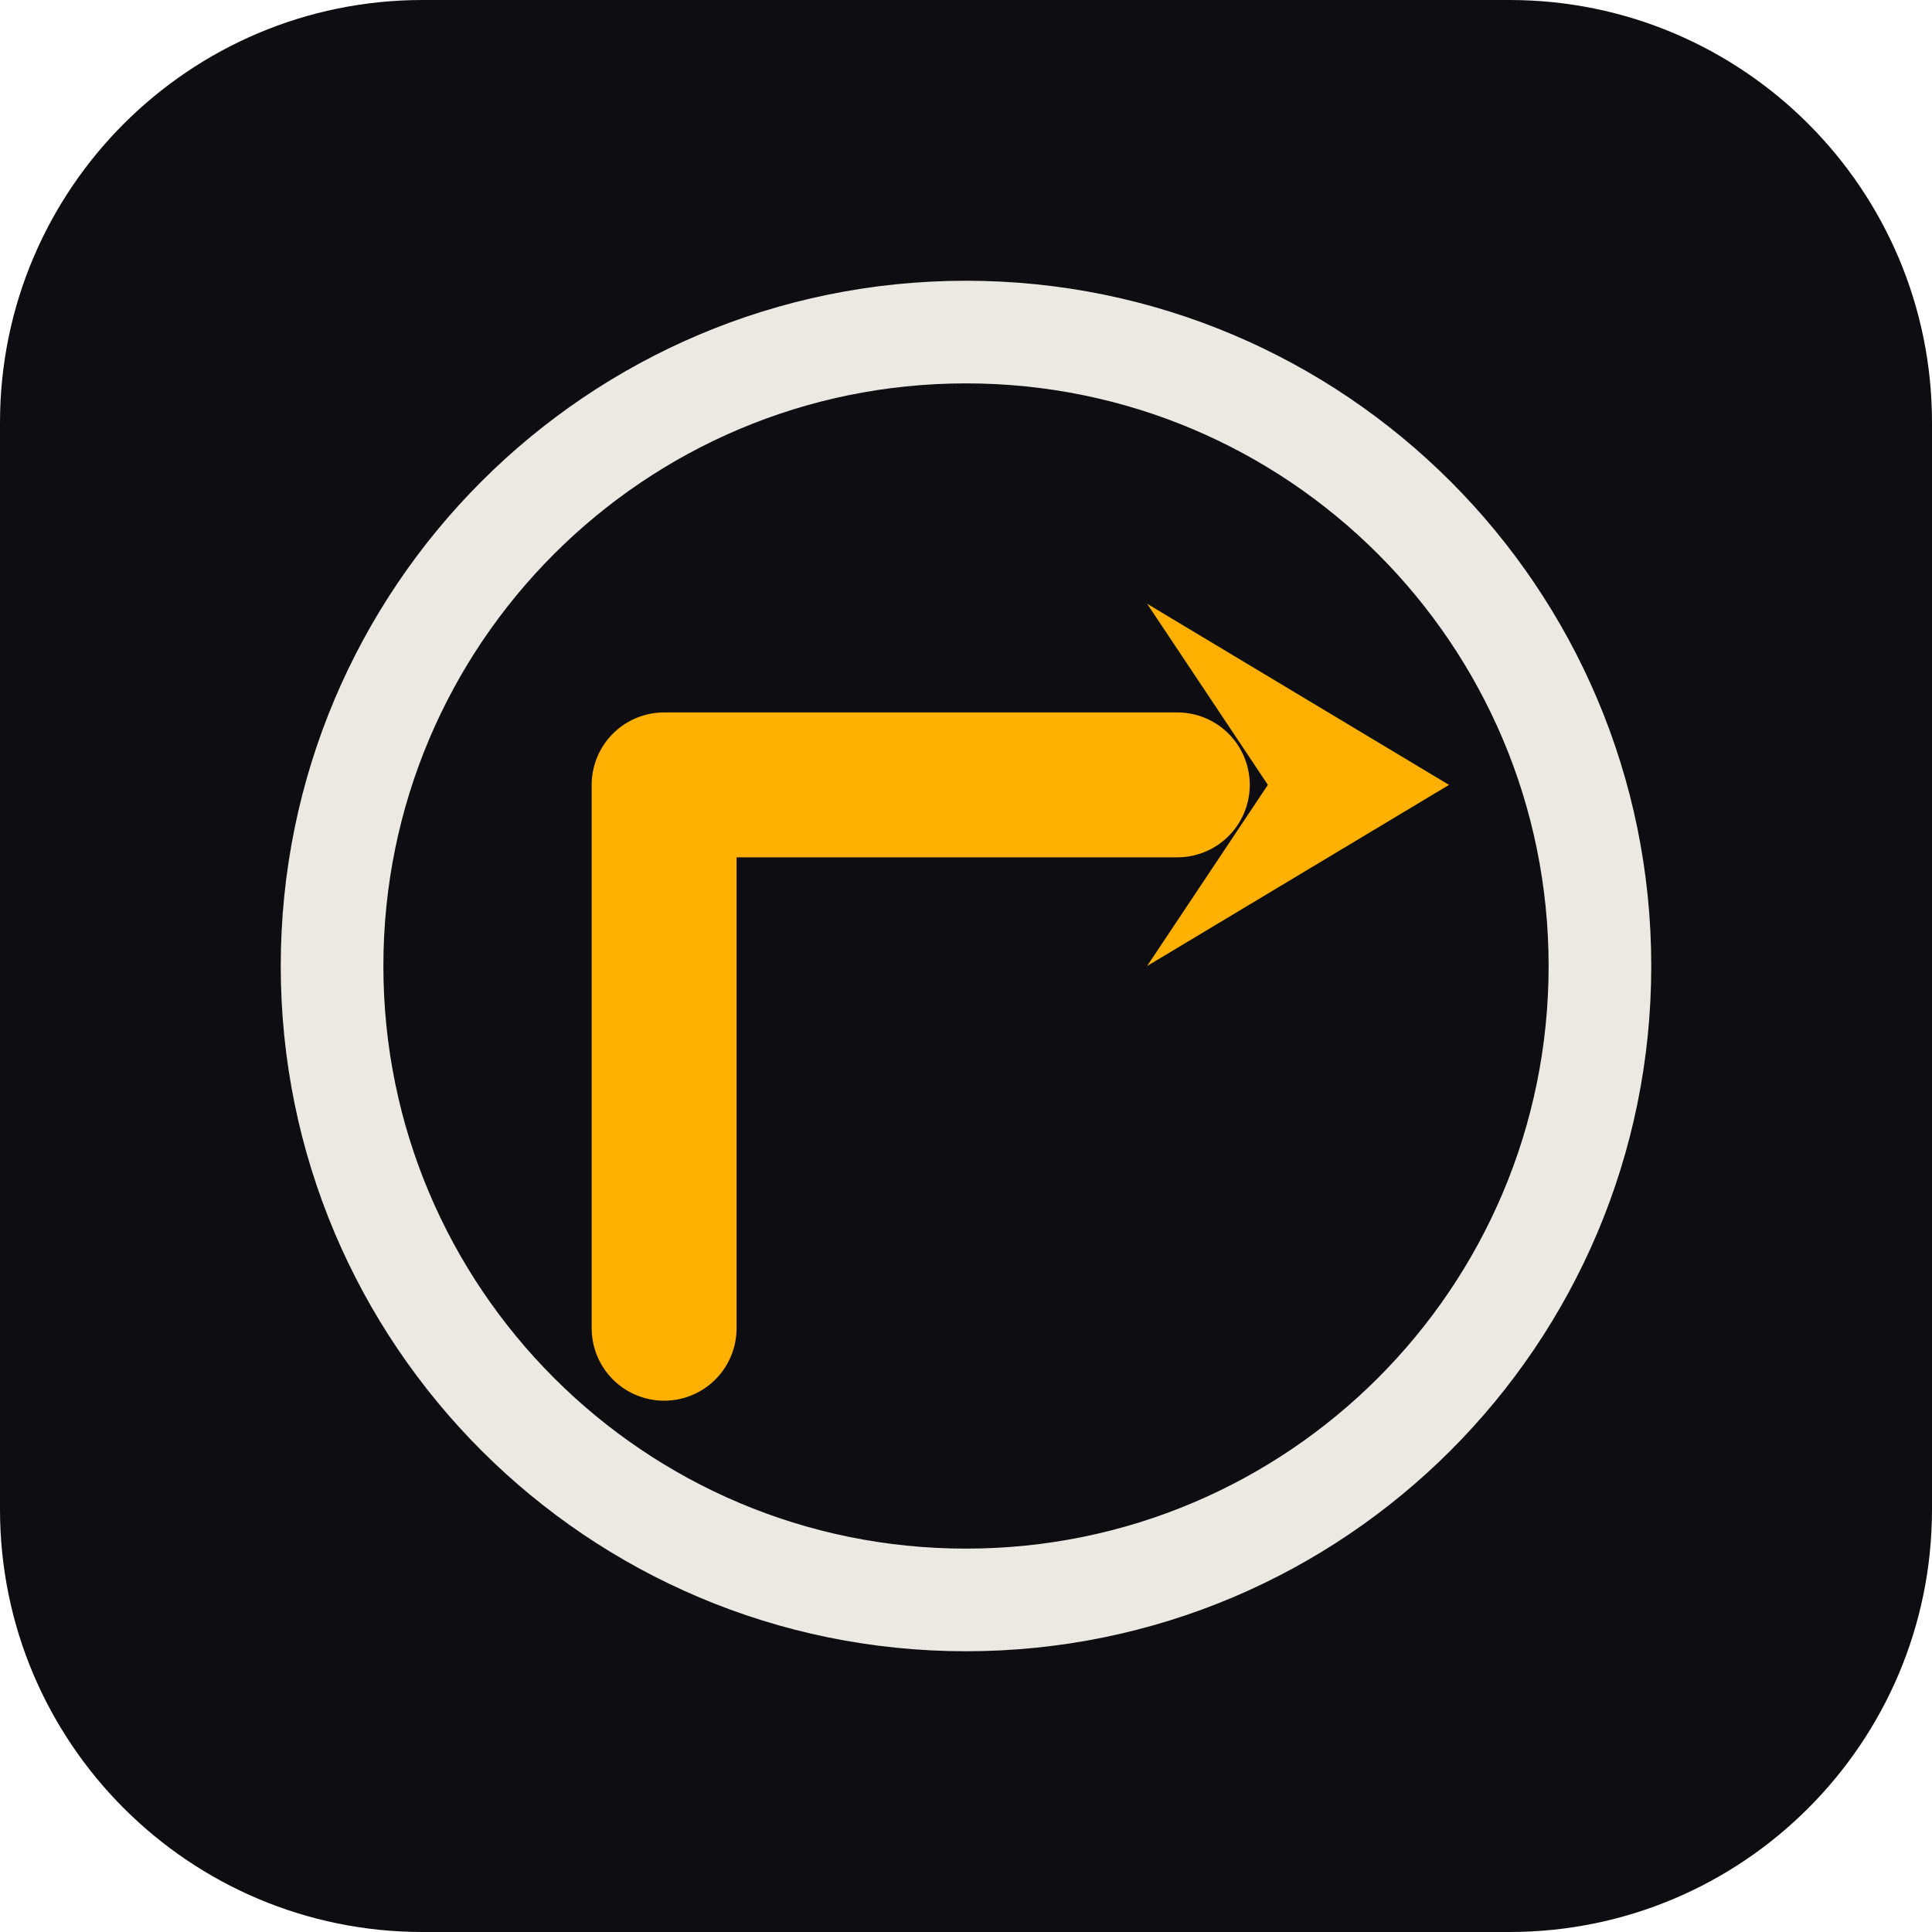
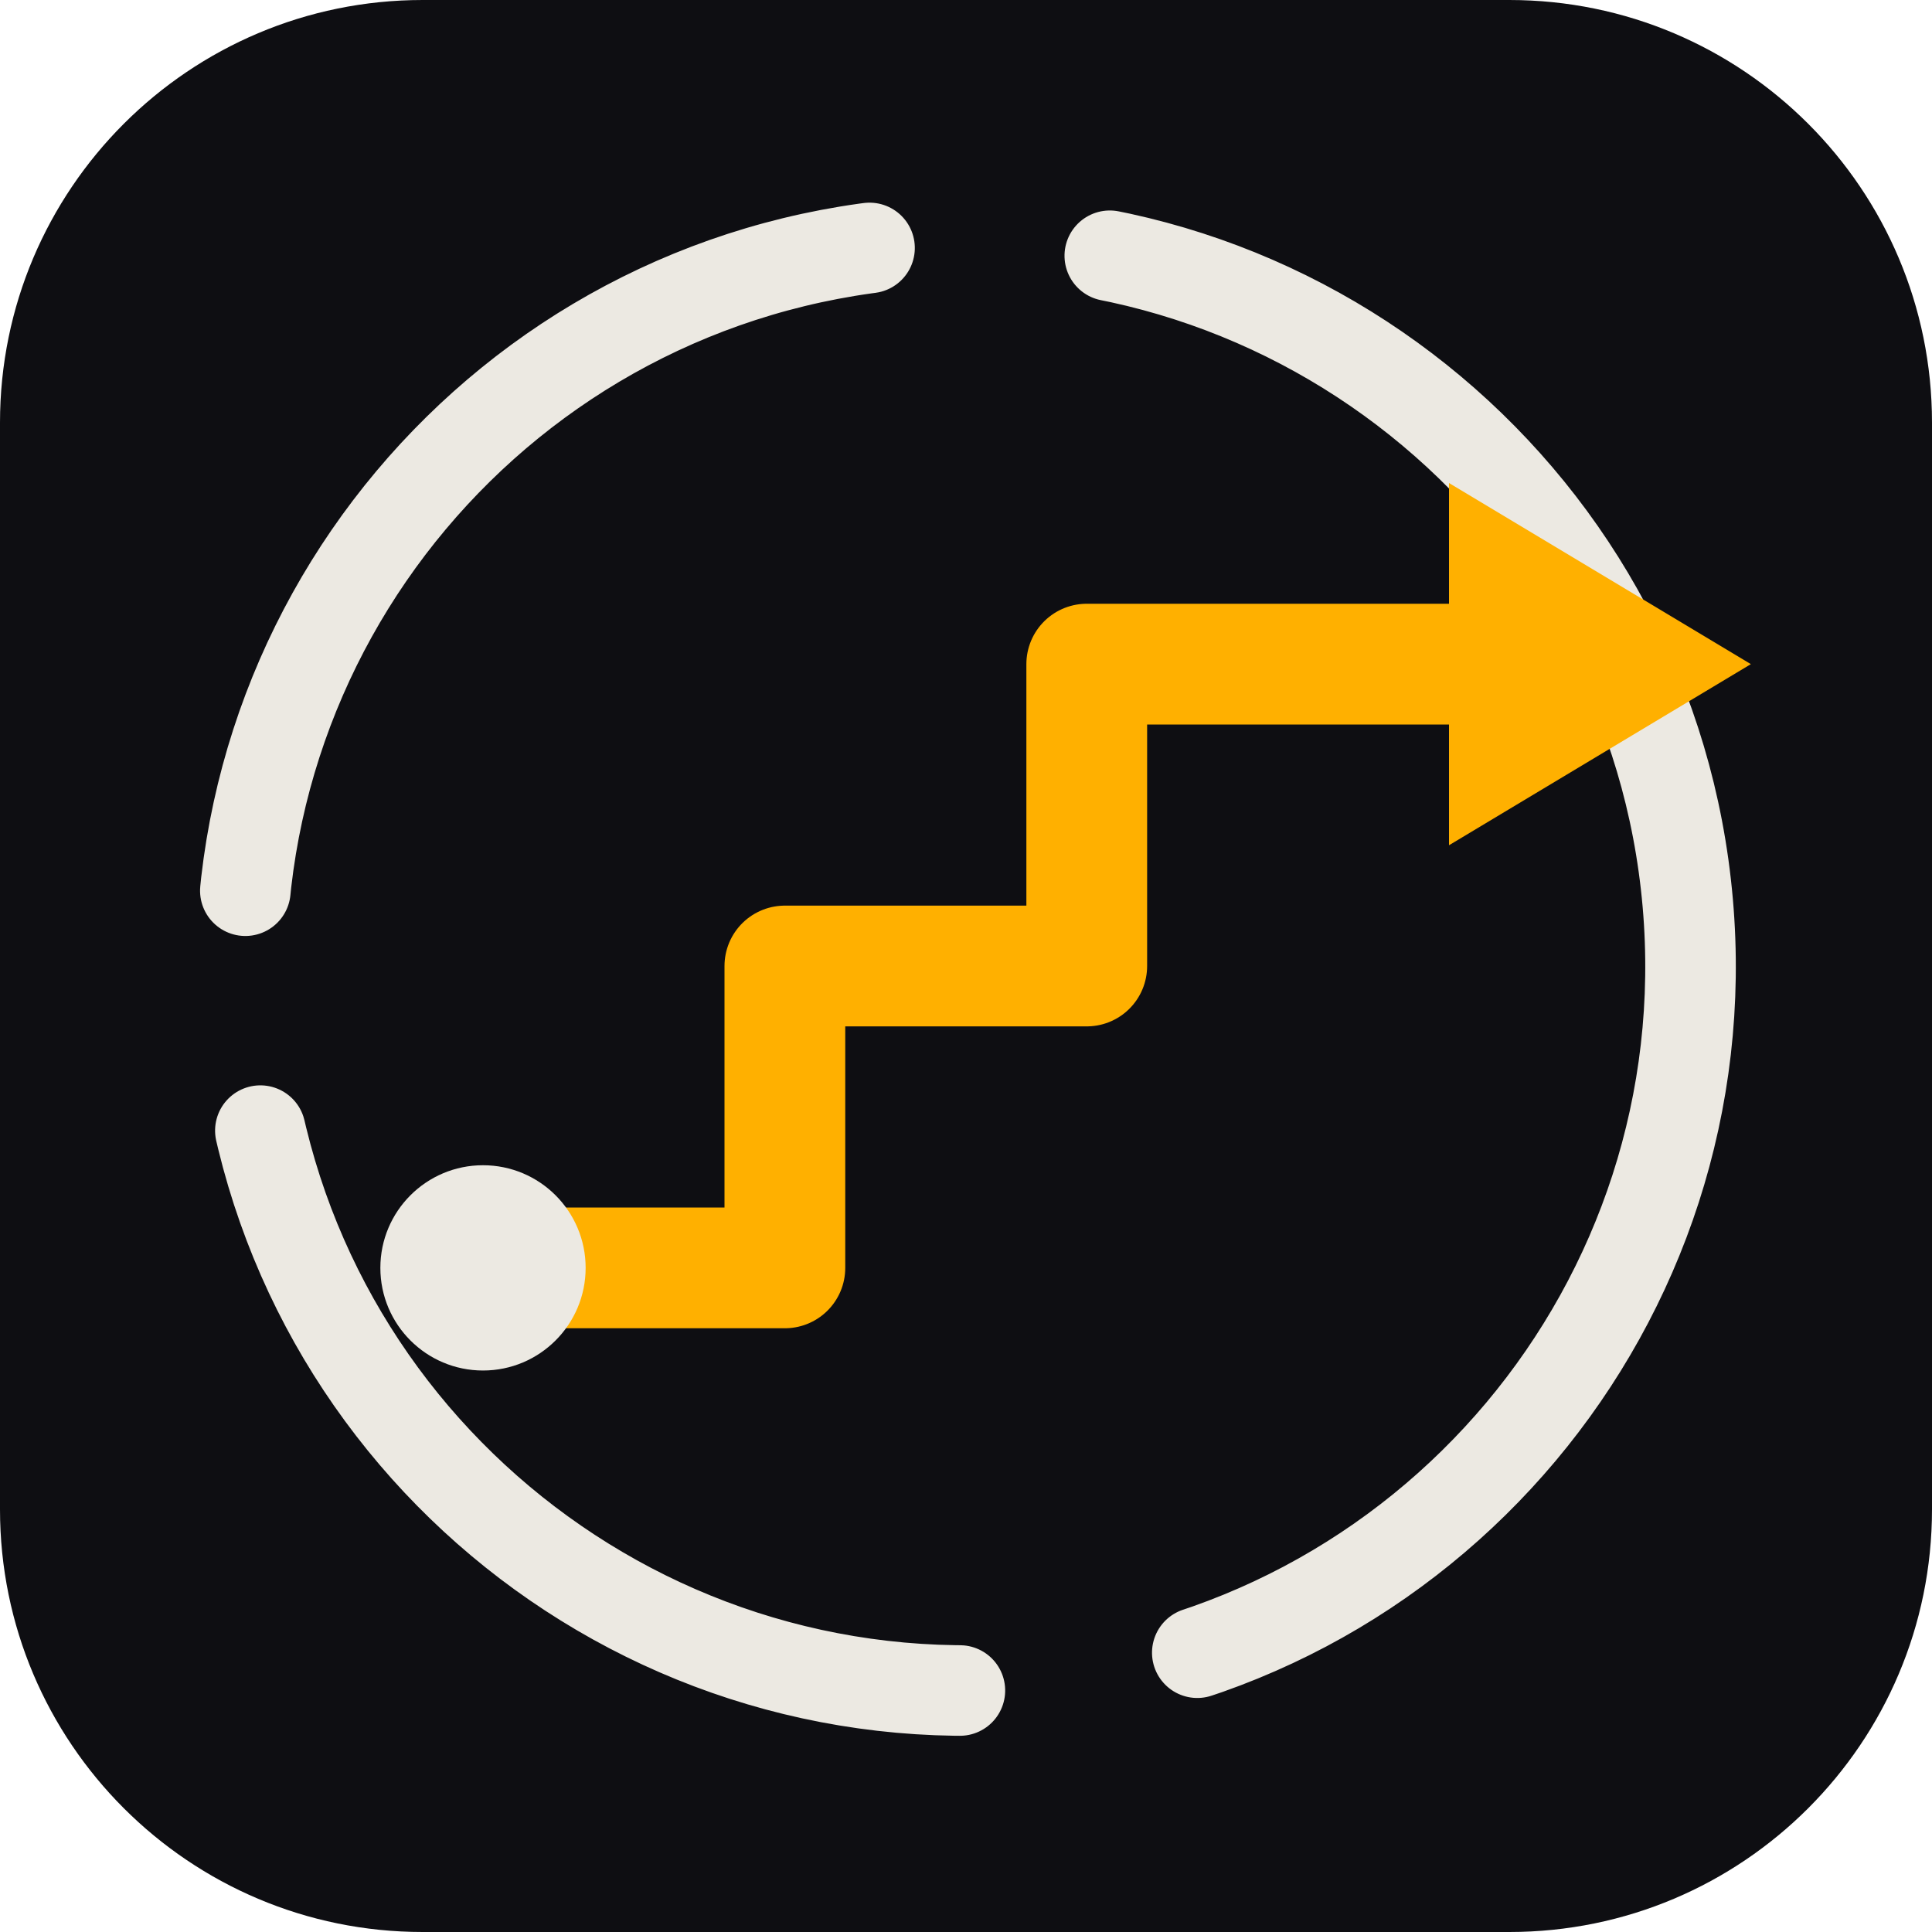
- <svg xmlns="http://www.w3.org/2000/svg" viewBox="0 0 32 32" width="32" height="32" role="img" aria-label="demoscope">
+ <svg xmlns="http://www.w3.org/2000/svg" viewBox="0 0 32 32">
  <rect width="32" height="32" rx="7" fill="#0e0e12" />
-   <circle cx="16" cy="16" r="10.5" fill="none" stroke="#ece9e2" stroke-width="1.7" />
-   <clipPath id="afv">
-     <circle cx="16" cy="16" r="9.6" />
-   </clipPath>
-   <g clip-path="url(#afv)">
-     <polyline points="11,22 11,13 19.5,13" fill="none" stroke="#ffb000" stroke-width="2.4" stroke-linejoin="round" stroke-linecap="round" />
-     <path d="M24,13 L19,10 L21,13 L19,16 Z" fill="#ffb000" />
-   </g>
+   <circle cx="16" cy="16" r="12" fill="none" stroke="#ece9e2" stroke-width="1.5" stroke-linecap="round" stroke-dasharray="16 4" transform="rotate(-5 16 16)" />
+   <path d="M8 21h5v-5h5v-5h8" fill="none" stroke="#ffb000" stroke-width="2" stroke-linecap="round" stroke-linejoin="round" />
+   <circle cx="8" cy="21" r="1.7" fill="#ece9e2" />
+   <path d="m24 8 5 3-5 3z" fill="#ffb000" />
</svg>
